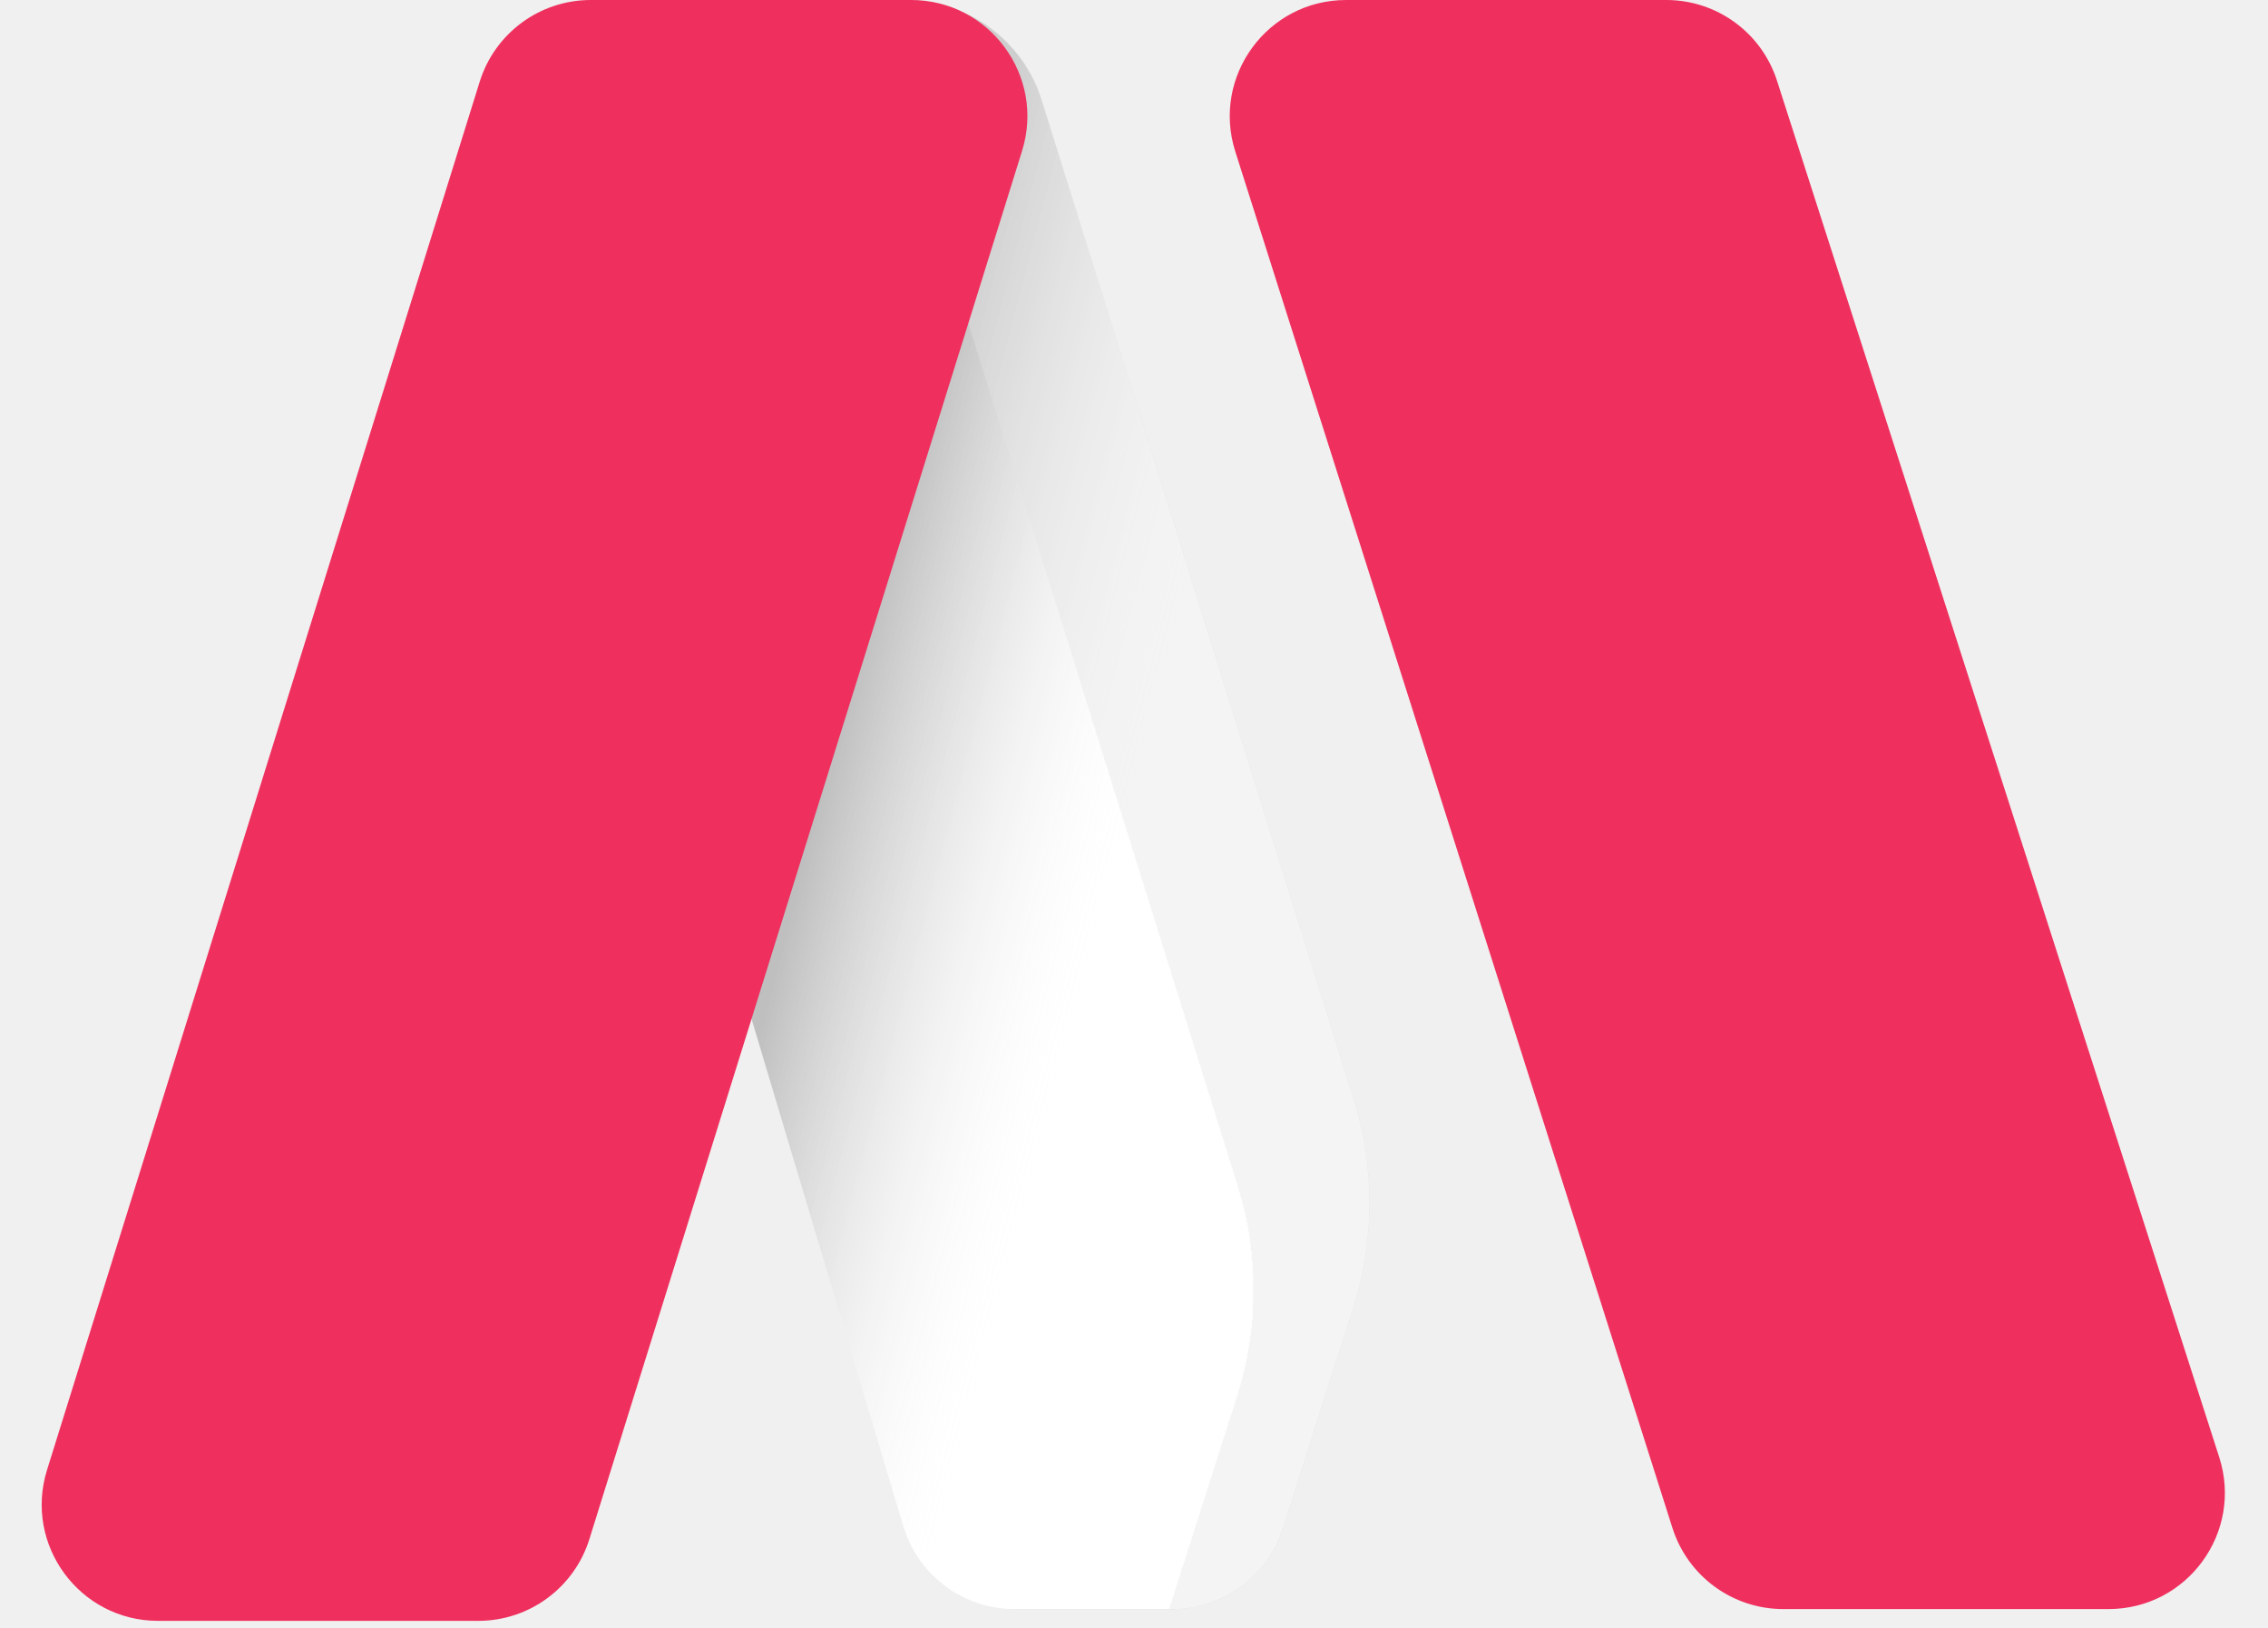
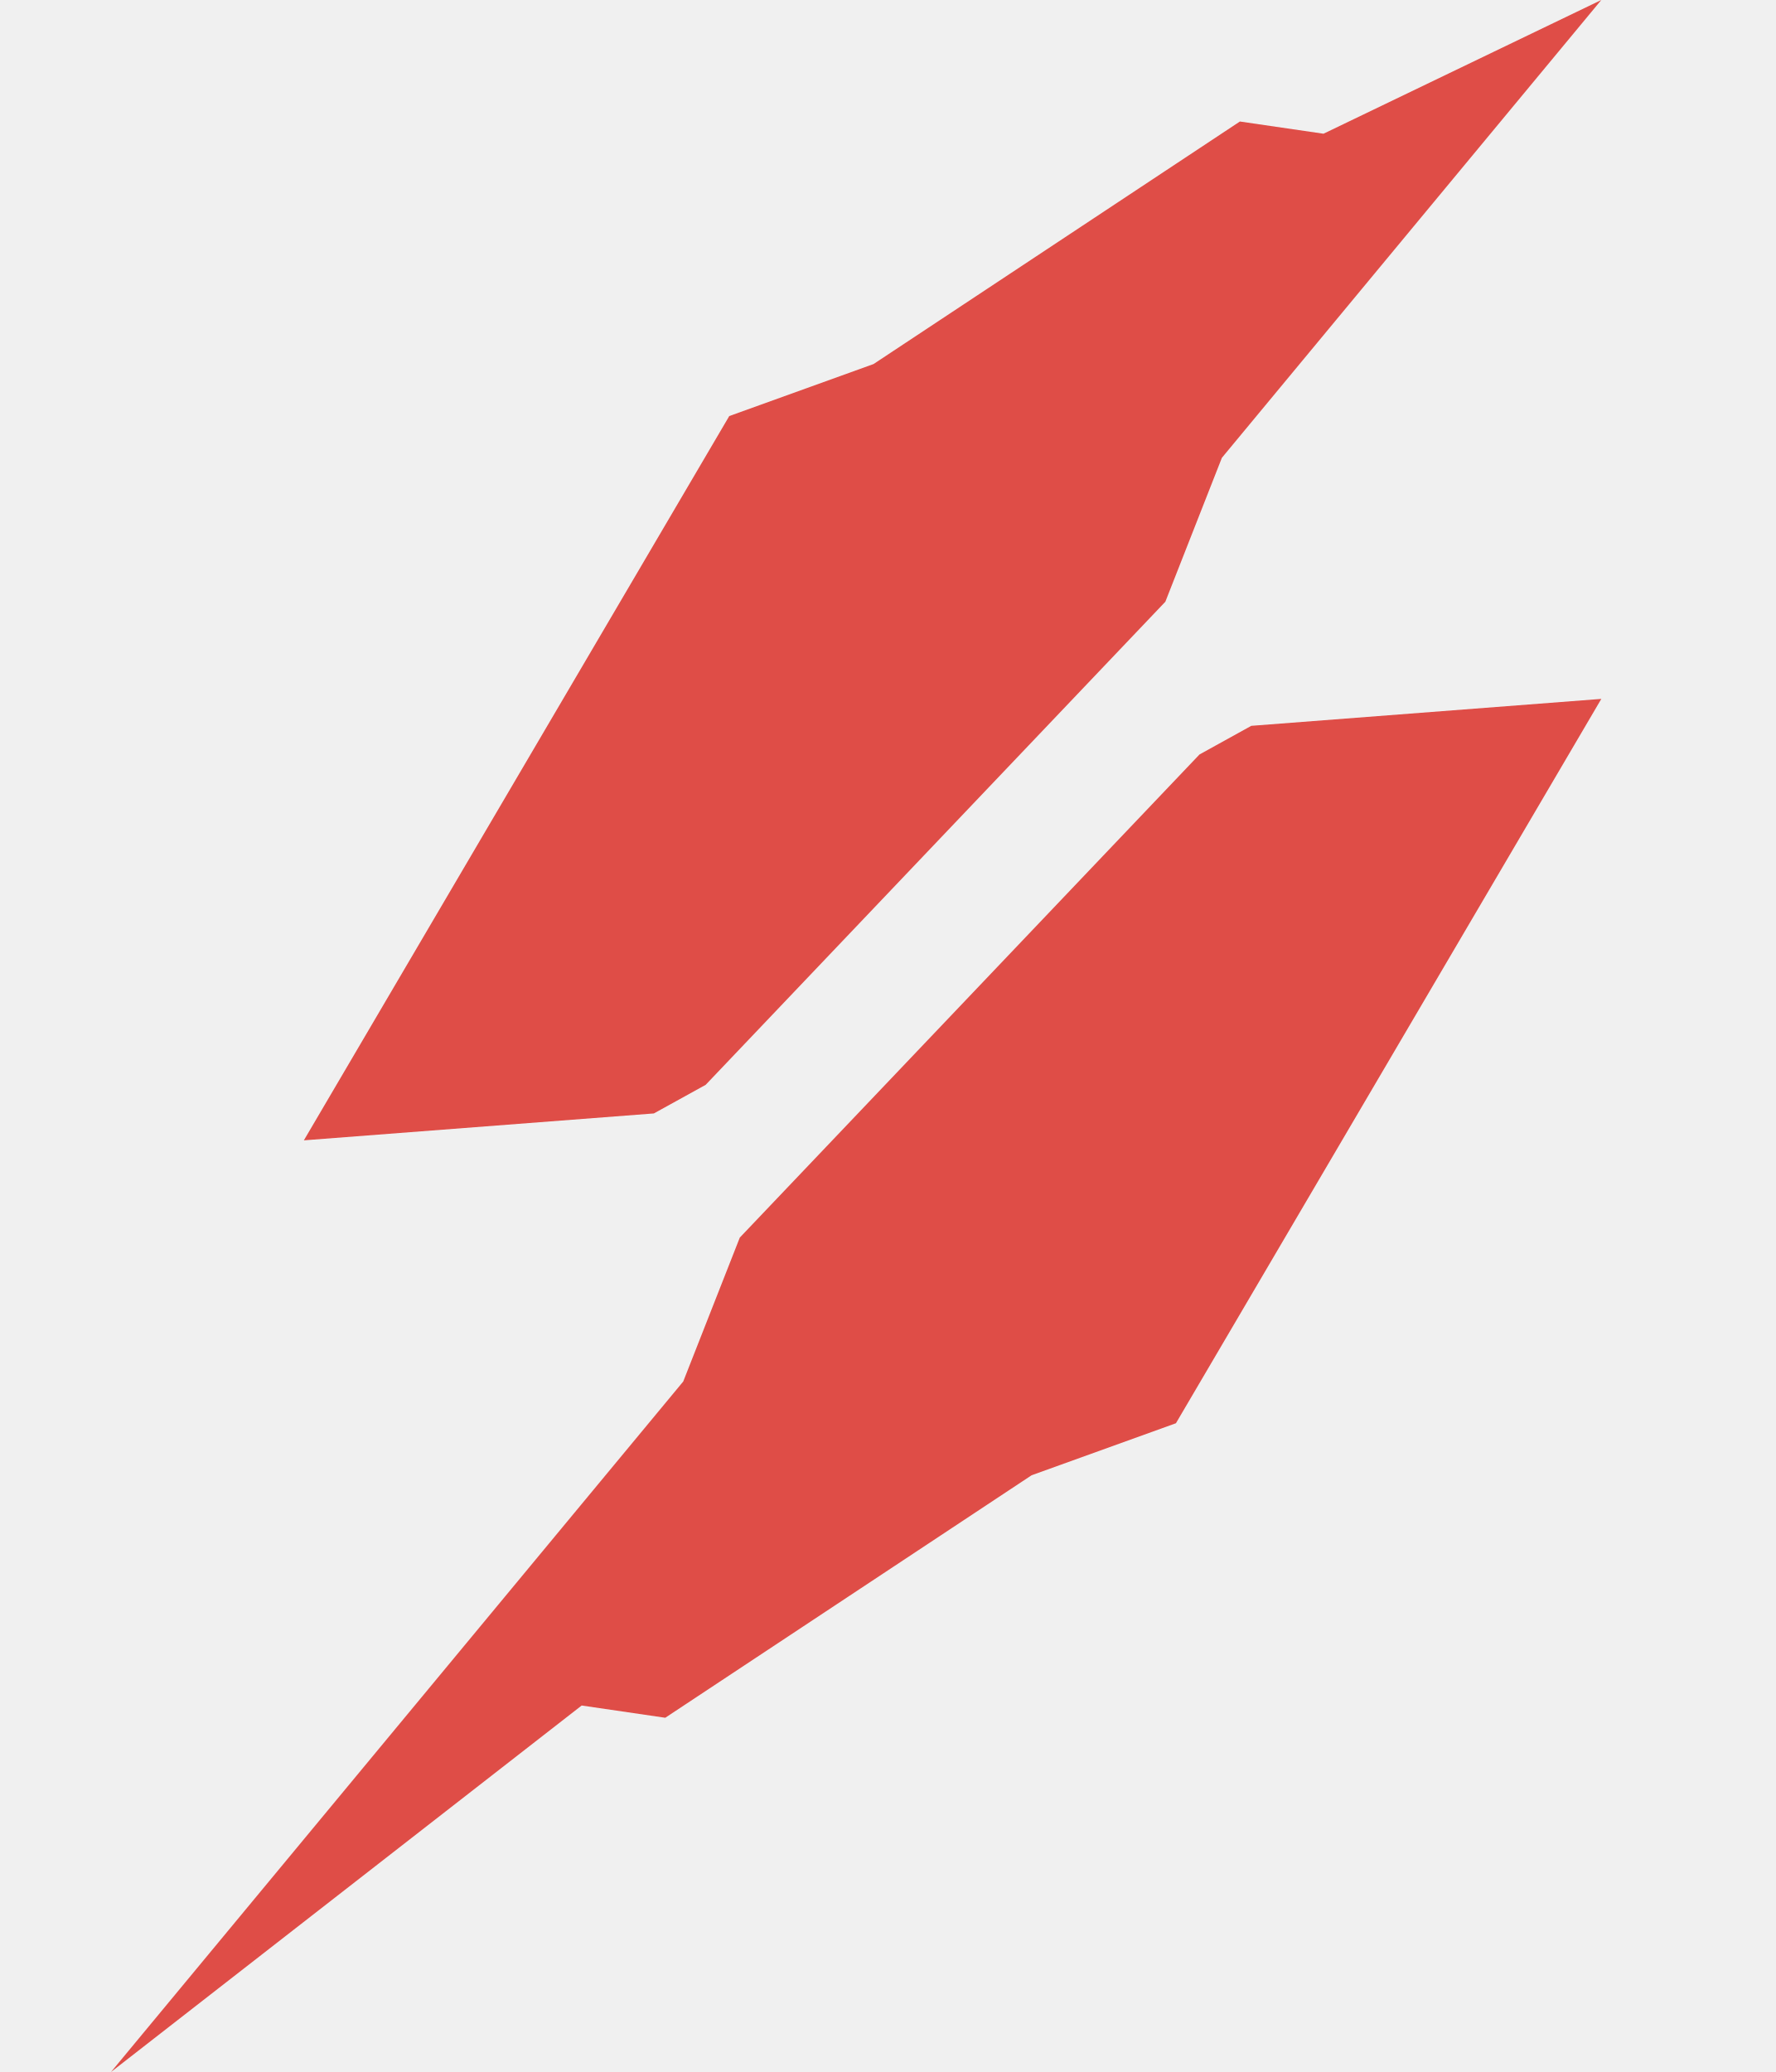
- <svg xmlns="http://www.w3.org/2000/svg" width="78" height="56" viewBox="0 0 78 56" fill="none">
-   <path d="M61.114 2.777L76.323 50.13C77.152 52.712 75.226 55.353 72.514 55.353H61.331C59.588 55.353 58.046 54.225 57.518 52.564L42.483 5.211C41.664 2.631 43.589 0 46.295 0H57.306C59.044 0 60.583 1.122 61.114 2.777Z" fill="#EF305E" />
-   <g filter="url(#filter0_i_10691_7143)">
-     <path d="M46.548 37.8L35.824 3.449C35.184 1.397 33.284 0 31.134 0C28.518 0 26.36 2.05 26.227 4.663L24.919 30.339C24.872 31.251 24.982 32.164 25.244 33.039L31.066 52.5C31.572 54.193 33.13 55.353 34.898 55.353H40.309C42.05 55.353 43.591 54.227 44.12 52.569L46.527 45.021C47.275 42.674 47.283 40.152 46.548 37.8Z" fill="white" />
-     <path d="M46.548 37.8L35.824 3.449C35.184 1.397 33.284 0 31.134 0C28.518 0 26.36 2.05 26.227 4.663L24.919 30.339C24.872 31.251 24.982 32.164 25.244 33.039L31.066 52.5C31.572 54.193 33.13 55.353 34.898 55.353H40.309C42.05 55.353 43.591 54.227 44.12 52.569L46.527 45.021C47.275 42.674 47.283 40.152 46.548 37.8Z" fill="url(#paint0_linear_10691_7143)" />
-   </g>
-   <path d="M20.317 0H31.332C34.029 0 35.953 2.615 35.151 5.19L20.27 52.947C19.749 54.619 18.201 55.758 16.451 55.758H5.436C2.739 55.758 0.815 53.143 1.617 50.568L16.498 2.81C17.019 1.139 18.566 0 20.317 0Z" fill="#EF305E" />
-   <defs>
-     <filter id="filter0_i_10691_7143" x="24.908" y="0" width="22.185" height="55.353" filterUnits="userSpaceOnUse" color-interpolation-filters="sRGB">
-       <feFlood flood-opacity="0" result="BackgroundImageFix" />
-       <feBlend mode="normal" in="SourceGraphic" in2="BackgroundImageFix" result="shape" />
-       <feColorMatrix in="SourceAlpha" type="matrix" values="0 0 0 0 0 0 0 0 0 0 0 0 0 0 0 0 0 0 127 0" result="hardAlpha" />
-       <feOffset dx="-4" dy="3" />
-       <feComposite in2="hardAlpha" operator="arithmetic" k2="-1" k3="1" />
-       <feColorMatrix type="matrix" values="0 0 0 0 0.904 0 0 0 0 0.893 0 0 0 0 0.893 0 0 0 0.4 0" />
-       <feBlend mode="normal" in2="shape" result="effect1_innerShadow_10691_7143" />
-     </filter>
-     <linearGradient id="paint0_linear_10691_7143" x1="29" y1="24.5" x2="40.5" y2="27.5" gradientUnits="userSpaceOnUse">
-       <stop stop-opacity="0.25" />
-       <stop offset="0.911" stop-color="white" stop-opacity="0" />
-     </linearGradient>
-   </defs>
+ <svg xmlns="http://www.w3.org/2000/svg" width="48" height="56" viewBox="0 0 48 56" fill="none">
+   <path d="M19.073 29.32L31.498 16.263L33.026 12.373L43.281 0L35.773 3.614L33.513 3.284L23.611 9.839L19.711 11.245L8.213 30.82L17.673 30.093L19.073 29.32Z" fill="#DF4D47" />
+   <path d="M32.421 20.391L19.996 33.448L18.467 37.338L3 56L15.722 46.095L17.981 46.426L27.883 39.872L31.784 38.466L43.282 18.889L33.821 19.617L32.421 20.391Z" fill="#DF4D47" />
</svg>
